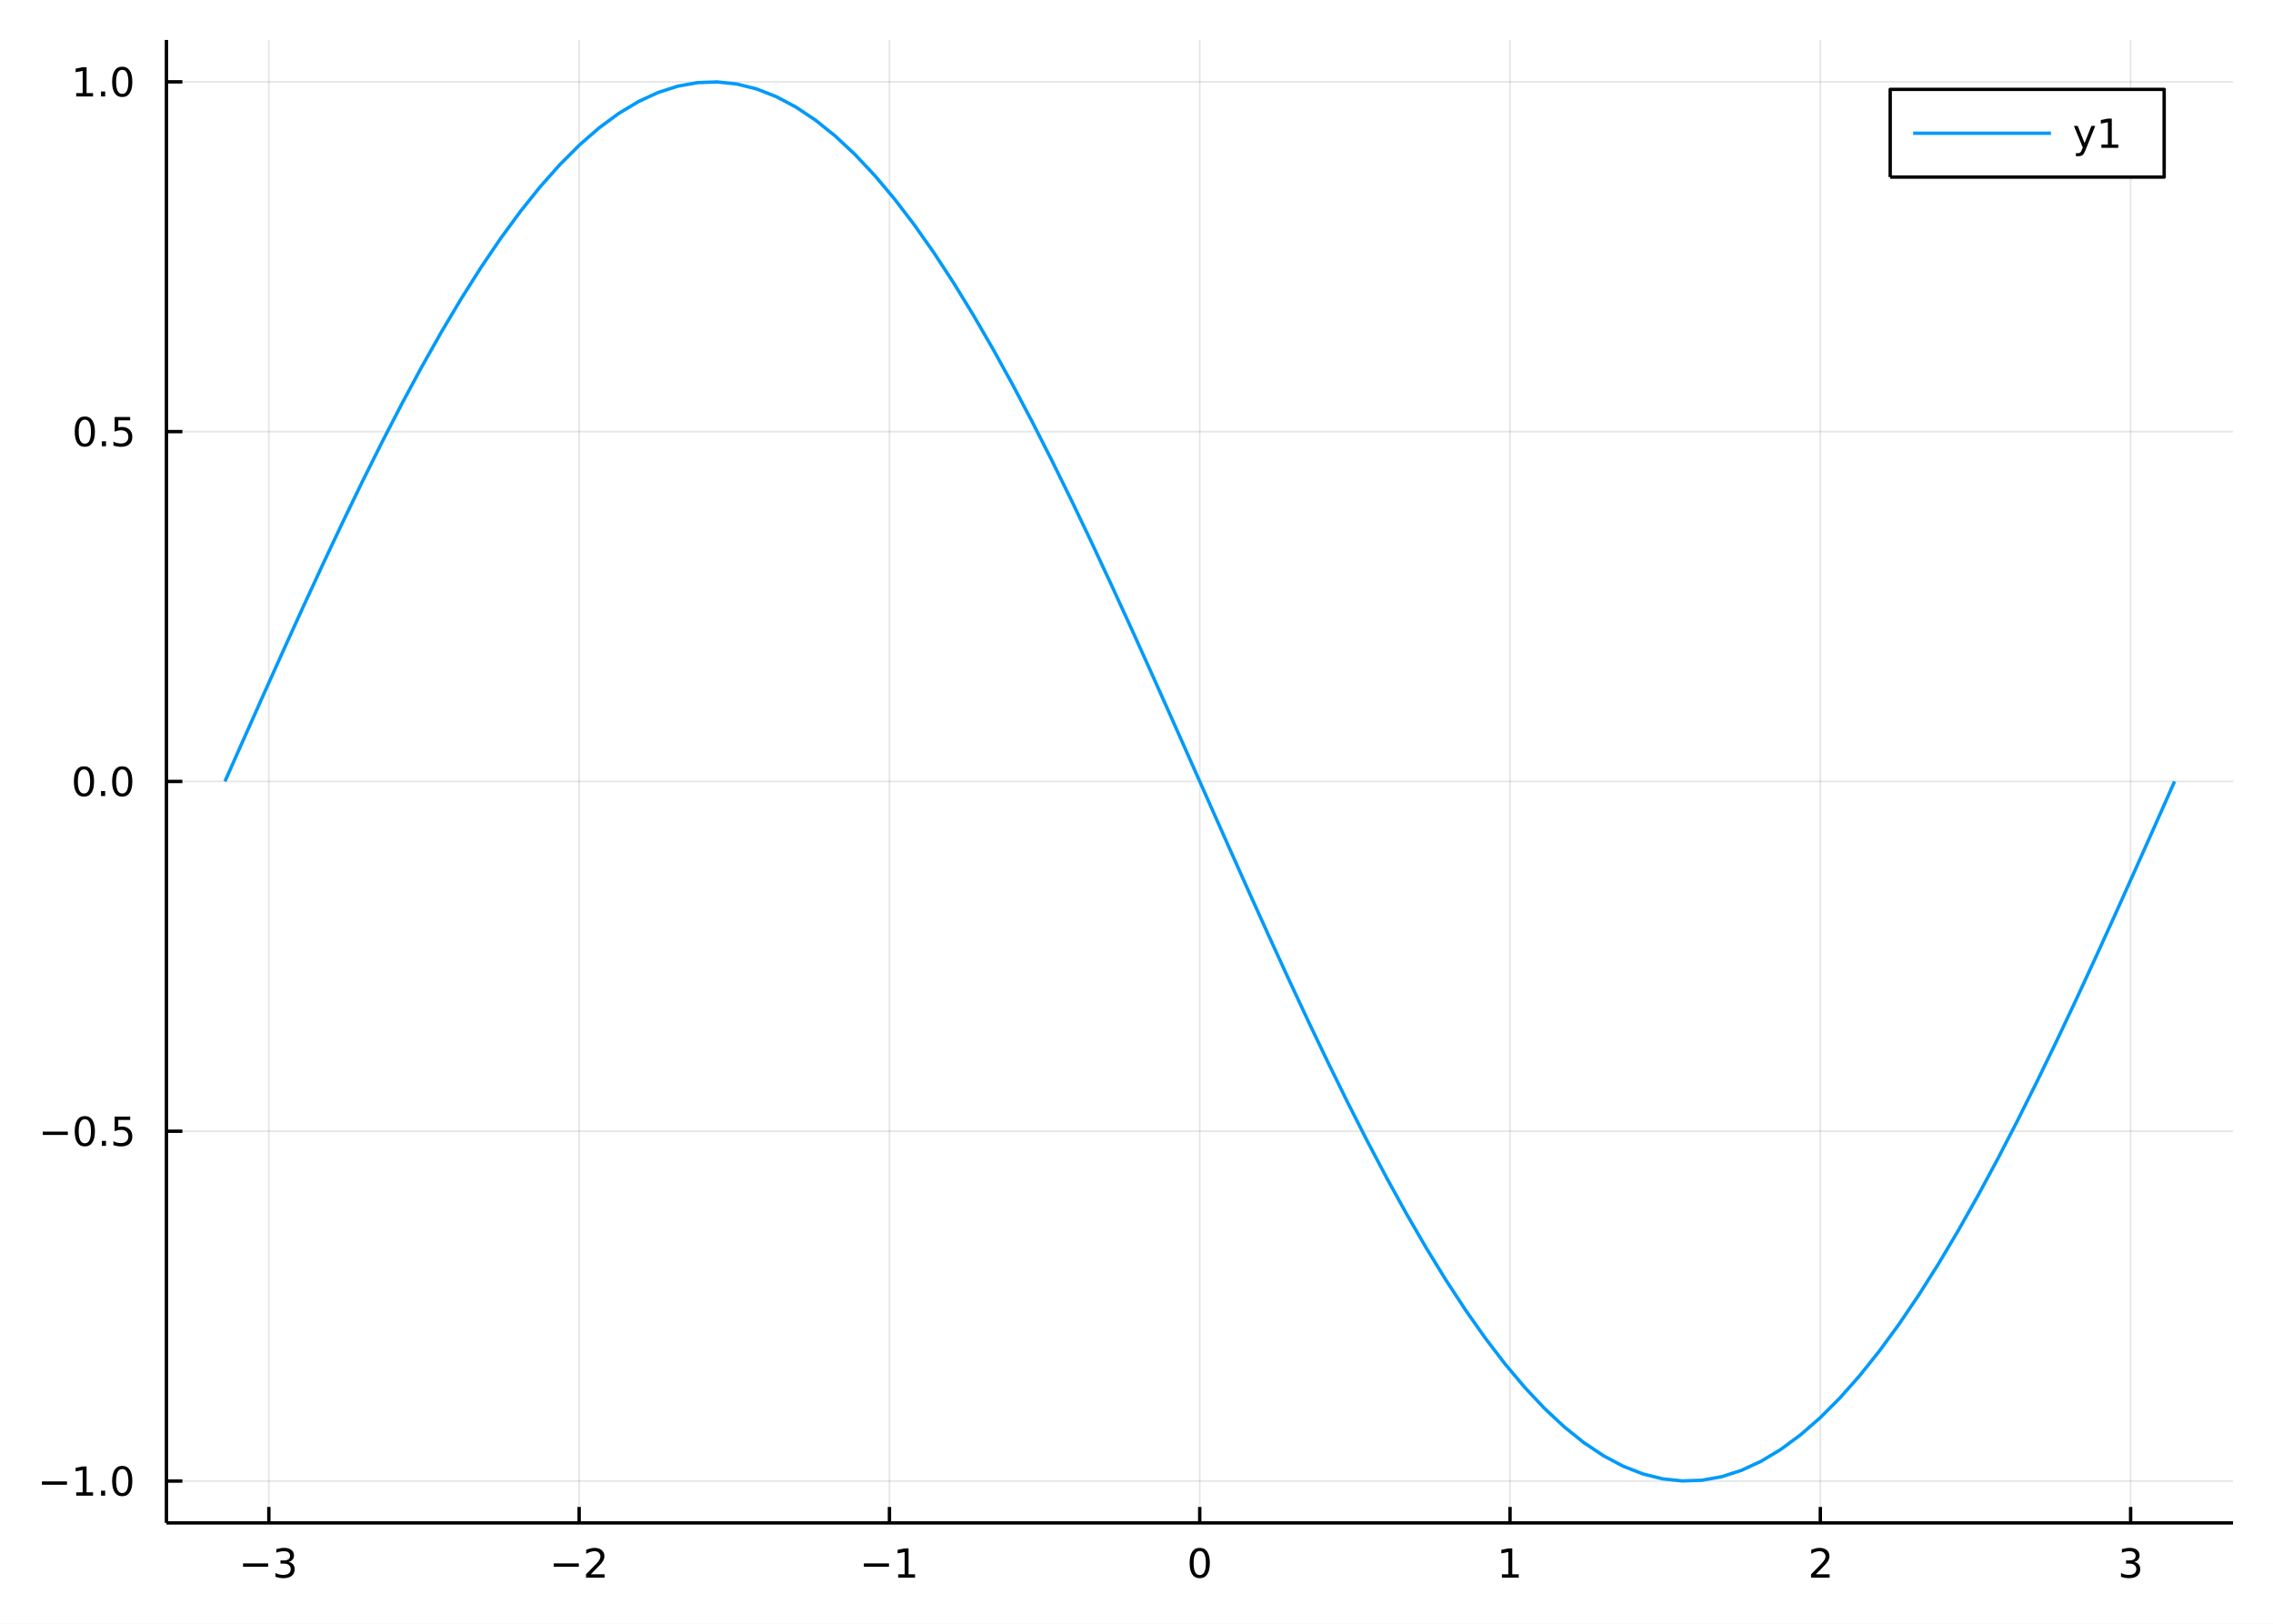
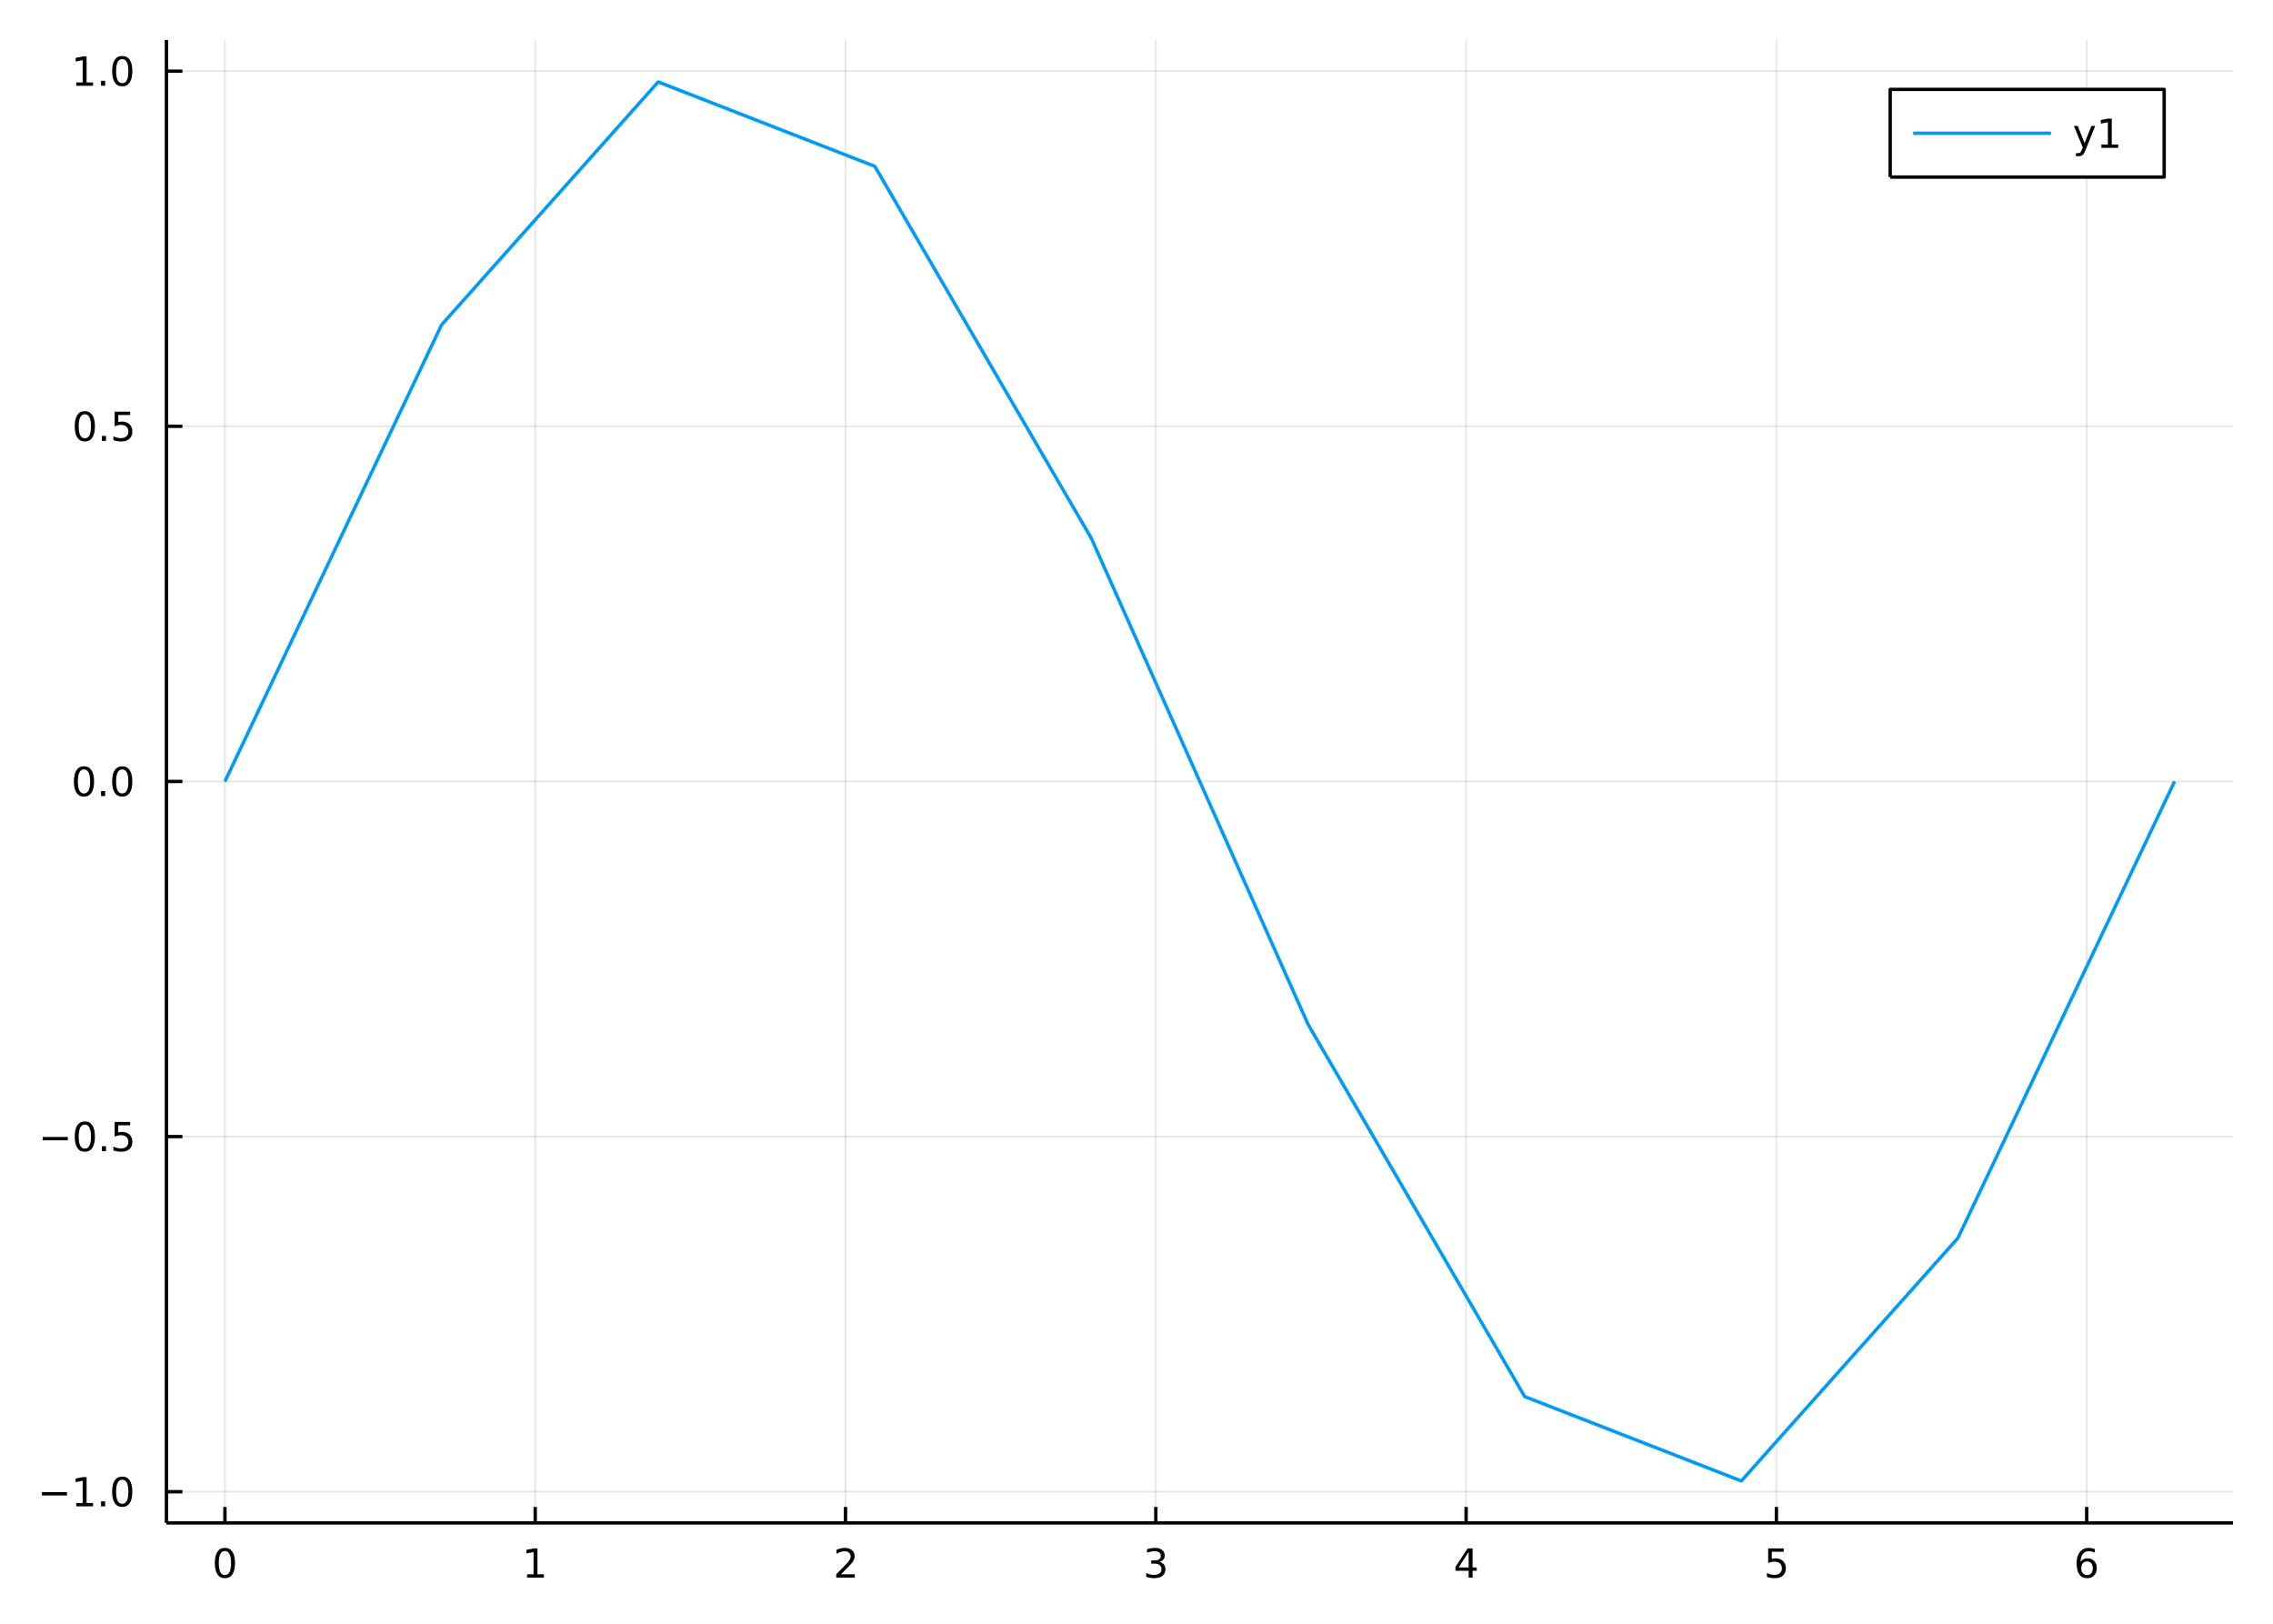
<svg xmlns="http://www.w3.org/2000/svg" width="672" height="480" viewBox="0 0 2688 1920">
  <defs>
-     <clipPath id="clip220">
+     <clipPath id="clip180">
      <rect x="0" y="0" width="2688" height="1920" />
    </clipPath>
  </defs>
-   <path clip-path="url(#clip220)" d=" M0 1920 L2688 1920 L2688 0 L0 0  Z   " fill="#ffffff" fill-rule="evenodd" fill-opacity="1" />
+   <path clip-path="url(#clip180)" d=" M0 1920 L2688 1920 L2688 0 L0 0  Z   " fill="#ffffff" fill-rule="evenodd" fill-opacity="1" />
  <defs>
-     <clipPath id="clip221">
+     <clipPath id="clip181">
      <rect x="537" y="0" width="1883" height="1883" />
    </clipPath>
  </defs>
-   <path clip-path="url(#clip220)" d=" M196.816 1800.78 L2640.76 1800.78 L2640.76 47.244 L196.816 47.244  Z   " fill="#ffffff" fill-rule="evenodd" fill-opacity="1" />
+   <path clip-path="url(#clip180)" d=" M196.816 1800.78 L2640.76 1800.78 L2640.76 47.244 L196.816 47.244  Z   " fill="#ffffff" fill-rule="evenodd" fill-opacity="1" />
  <defs>
-     <clipPath id="clip222">
+     <clipPath id="clip182">
      <rect x="196" y="47" width="2445" height="1755" />
    </clipPath>
  </defs>
-   <polyline clip-path="url(#clip222)" style="stroke:#000000; stroke-linecap:butt; stroke-linejoin:round; stroke-width:2; stroke-opacity:0.1; fill:none" points="   317.941,1800.78 317.941,47.244    " />
-   <polyline clip-path="url(#clip222)" style="stroke:#000000; stroke-linecap:butt; stroke-linejoin:round; stroke-width:2; stroke-opacity:0.1; fill:none" points="   684.89,1800.78 684.89,47.244    " />
-   <polyline clip-path="url(#clip222)" style="stroke:#000000; stroke-linecap:butt; stroke-linejoin:round; stroke-width:2; stroke-opacity:0.1; fill:none" points="   1051.84,1800.78 1051.84,47.244    " />
-   <polyline clip-path="url(#clip222)" style="stroke:#000000; stroke-linecap:butt; stroke-linejoin:round; stroke-width:2; stroke-opacity:0.1; fill:none" points="   1418.79,1800.78 1418.79,47.244    " />
-   <polyline clip-path="url(#clip222)" style="stroke:#000000; stroke-linecap:butt; stroke-linejoin:round; stroke-width:2; stroke-opacity:0.1; fill:none" points="   1785.73,1800.78 1785.73,47.244    " />
-   <polyline clip-path="url(#clip222)" style="stroke:#000000; stroke-linecap:butt; stroke-linejoin:round; stroke-width:2; stroke-opacity:0.1; fill:none" points="   2152.68,1800.78 2152.68,47.244    " />
-   <polyline clip-path="url(#clip222)" style="stroke:#000000; stroke-linecap:butt; stroke-linejoin:round; stroke-width:2; stroke-opacity:0.1; fill:none" points="   2519.63,1800.78 2519.63,47.244    " />
-   <polyline clip-path="url(#clip220)" style="stroke:#000000; stroke-linecap:butt; stroke-linejoin:round; stroke-width:4; stroke-opacity:1; fill:none" points="   196.816,1800.78 2640.76,1800.78    " />
-   <polyline clip-path="url(#clip220)" style="stroke:#000000; stroke-linecap:butt; stroke-linejoin:round; stroke-width:4; stroke-opacity:1; fill:none" points="   317.941,1800.78 317.941,1781.88    " />
-   <polyline clip-path="url(#clip220)" style="stroke:#000000; stroke-linecap:butt; stroke-linejoin:round; stroke-width:4; stroke-opacity:1; fill:none" points="   684.89,1800.78 684.89,1781.88    " />
-   <polyline clip-path="url(#clip220)" style="stroke:#000000; stroke-linecap:butt; stroke-linejoin:round; stroke-width:4; stroke-opacity:1; fill:none" points="   1051.84,1800.78 1051.84,1781.88    " />
-   <polyline clip-path="url(#clip220)" style="stroke:#000000; stroke-linecap:butt; stroke-linejoin:round; stroke-width:4; stroke-opacity:1; fill:none" points="   1418.79,1800.78 1418.79,1781.88    " />
-   <polyline clip-path="url(#clip220)" style="stroke:#000000; stroke-linecap:butt; stroke-linejoin:round; stroke-width:4; stroke-opacity:1; fill:none" points="   1785.73,1800.78 1785.73,1781.88    " />
-   <polyline clip-path="url(#clip220)" style="stroke:#000000; stroke-linecap:butt; stroke-linejoin:round; stroke-width:4; stroke-opacity:1; fill:none" points="   2152.68,1800.78 2152.68,1781.88    " />
-   <polyline clip-path="url(#clip220)" style="stroke:#000000; stroke-linecap:butt; stroke-linejoin:round; stroke-width:4; stroke-opacity:1; fill:none" points="   2519.63,1800.78 2519.63,1781.88    " />
-   <path clip-path="url(#clip220)" d="M287.409 1848.65 L317.085 1848.65 L317.085 1852.59 L287.409 1852.59 L287.409 1848.65 Z" fill="#000000" fill-rule="evenodd" fill-opacity="1" />
-   <path clip-path="url(#clip220)" d="M341.344 1846.85 Q344.7 1847.57 346.575 1849.84 Q348.474 1852.1 348.474 1855.44 Q348.474 1860.55 344.955 1863.35 Q341.437 1866.15 334.955 1866.15 Q332.779 1866.15 330.464 1865.71 Q328.173 1865.3 325.719 1864.44 L325.719 1859.93 Q327.663 1861.06 329.978 1861.64 Q332.293 1862.22 334.816 1862.22 Q339.214 1862.22 341.506 1860.48 Q343.821 1858.75 343.821 1855.44 Q343.821 1852.38 341.668 1850.67 Q339.538 1848.93 335.719 1848.93 L331.691 1848.93 L331.691 1845.09 L335.904 1845.09 Q339.353 1845.09 341.182 1843.72 Q343.011 1842.34 343.011 1839.74 Q343.011 1837.08 341.112 1835.67 Q339.237 1834.23 335.719 1834.23 Q333.798 1834.23 331.599 1834.65 Q329.4 1835.07 326.761 1835.95 L326.761 1831.78 Q329.423 1831.04 331.738 1830.67 Q334.075 1830.3 336.136 1830.3 Q341.46 1830.3 344.562 1832.73 Q347.663 1835.14 347.663 1839.26 Q347.663 1842.13 346.02 1844.12 Q344.376 1846.09 341.344 1846.85 Z" fill="#000000" fill-rule="evenodd" fill-opacity="1" />
-   <path clip-path="url(#clip220)" d="M654.832 1848.65 L684.508 1848.65 L684.508 1852.59 L654.832 1852.59 L654.832 1848.65 Z" fill="#000000" fill-rule="evenodd" fill-opacity="1" />
-   <path clip-path="url(#clip220)" d="M698.628 1861.55 L714.947 1861.55 L714.947 1865.48 L693.003 1865.48 L693.003 1861.55 Q695.665 1858.79 700.248 1854.16 Q704.855 1849.51 706.035 1848.17 Q708.281 1845.65 709.16 1843.91 Q710.063 1842.15 710.063 1840.46 Q710.063 1837.71 708.119 1835.97 Q706.197 1834.23 703.095 1834.23 Q700.896 1834.23 698.443 1835 Q696.012 1835.76 693.234 1837.31 L693.234 1832.59 Q696.058 1831.46 698.512 1830.88 Q700.966 1830.3 703.003 1830.3 Q708.373 1830.3 711.568 1832.98 Q714.762 1835.67 714.762 1840.16 Q714.762 1842.29 713.952 1844.21 Q713.165 1846.11 711.058 1848.7 Q710.48 1849.37 707.378 1852.59 Q704.276 1855.78 698.628 1861.55 Z" fill="#000000" fill-rule="evenodd" fill-opacity="1" />
-   <path clip-path="url(#clip220)" d="M1021.59 1848.65 L1051.27 1848.65 L1051.27 1852.59 L1021.59 1852.59 L1021.59 1848.65 Z" fill="#000000" fill-rule="evenodd" fill-opacity="1" />
-   <path clip-path="url(#clip220)" d="M1062.17 1861.55 L1069.81 1861.55 L1069.81 1835.18 L1061.5 1836.85 L1061.5 1832.59 L1069.77 1830.92 L1074.44 1830.92 L1074.44 1861.55 L1082.08 1861.55 L1082.08 1865.48 L1062.17 1865.48 L1062.17 1861.55 Z" fill="#000000" fill-rule="evenodd" fill-opacity="1" />
-   <path clip-path="url(#clip220)" d="M1418.79 1834 Q1415.17 1834 1413.35 1837.57 Q1411.54 1841.11 1411.54 1848.24 Q1411.54 1855.34 1413.35 1858.91 Q1415.17 1862.45 1418.79 1862.45 Q1422.42 1862.45 1424.23 1858.91 Q1426.05 1855.34 1426.05 1848.24 Q1426.05 1841.11 1424.23 1837.57 Q1422.42 1834 1418.79 1834 M1418.79 1830.3 Q1424.6 1830.3 1427.65 1834.9 Q1430.73 1839.49 1430.73 1848.24 Q1430.73 1856.96 1427.65 1861.57 Q1424.6 1866.15 1418.79 1866.15 Q1412.98 1866.15 1409.9 1861.57 Q1406.84 1856.96 1406.84 1848.24 Q1406.84 1839.49 1409.9 1834.9 Q1412.98 1830.3 1418.79 1830.3 Z" fill="#000000" fill-rule="evenodd" fill-opacity="1" />
-   <path clip-path="url(#clip220)" d="M1776.12 1861.55 L1783.76 1861.55 L1783.76 1835.18 L1775.44 1836.85 L1775.44 1832.59 L1783.71 1830.92 L1788.38 1830.92 L1788.38 1861.55 L1796.02 1861.55 L1796.02 1865.48 L1776.12 1865.48 L1776.12 1861.55 Z" fill="#000000" fill-rule="evenodd" fill-opacity="1" />
-   <path clip-path="url(#clip220)" d="M2147.34 1861.55 L2163.65 1861.55 L2163.65 1865.48 L2141.71 1865.48 L2141.71 1861.55 Q2144.37 1858.79 2148.96 1854.16 Q2153.56 1849.51 2154.74 1848.17 Q2156.99 1845.65 2157.87 1843.91 Q2158.77 1842.15 2158.77 1840.46 Q2158.77 1837.71 2156.83 1835.97 Q2154.9 1834.23 2151.8 1834.23 Q2149.6 1834.23 2147.15 1835 Q2144.72 1835.76 2141.94 1837.31 L2141.94 1832.59 Q2144.77 1831.46 2147.22 1830.88 Q2149.67 1830.3 2151.71 1830.3 Q2157.08 1830.3 2160.27 1832.98 Q2163.47 1835.67 2163.47 1840.16 Q2163.47 1842.29 2162.66 1844.21 Q2161.87 1846.11 2159.77 1848.7 Q2159.19 1849.37 2156.09 1852.59 Q2152.98 1855.78 2147.34 1861.55 Z" fill="#000000" fill-rule="evenodd" fill-opacity="1" />
-   <path clip-path="url(#clip220)" d="M2523.88 1846.85 Q2527.23 1847.57 2529.11 1849.84 Q2531.01 1852.1 2531.01 1855.44 Q2531.01 1860.55 2527.49 1863.35 Q2523.97 1866.15 2517.49 1866.15 Q2515.31 1866.15 2513 1865.71 Q2510.71 1865.3 2508.25 1864.44 L2508.25 1859.93 Q2510.2 1861.06 2512.51 1861.64 Q2514.83 1862.22 2517.35 1862.22 Q2521.75 1862.22 2524.04 1860.48 Q2526.36 1858.75 2526.36 1855.44 Q2526.36 1852.38 2524.2 1850.67 Q2522.07 1848.93 2518.25 1848.93 L2514.23 1848.93 L2514.23 1845.09 L2518.44 1845.09 Q2521.89 1845.09 2523.72 1843.72 Q2525.54 1842.34 2525.54 1839.74 Q2525.54 1837.08 2523.65 1835.67 Q2521.77 1834.23 2518.25 1834.23 Q2516.33 1834.23 2514.13 1834.65 Q2511.93 1835.07 2509.3 1835.95 L2509.3 1831.78 Q2511.96 1831.04 2514.27 1830.67 Q2516.61 1830.3 2518.67 1830.3 Q2523.99 1830.3 2527.1 1832.73 Q2530.2 1835.14 2530.2 1839.26 Q2530.2 1842.13 2528.55 1844.12 Q2526.91 1846.09 2523.88 1846.85 Z" fill="#000000" fill-rule="evenodd" fill-opacity="1" />
-   <polyline clip-path="url(#clip222)" style="stroke:#000000; stroke-linecap:butt; stroke-linejoin:round; stroke-width:2; stroke-opacity:0.1; fill:none" points="   196.816,1751.26 2640.76,1751.26    " />
-   <polyline clip-path="url(#clip222)" style="stroke:#000000; stroke-linecap:butt; stroke-linejoin:round; stroke-width:2; stroke-opacity:0.1; fill:none" points="   196.816,1337.63 2640.76,1337.63    " />
-   <polyline clip-path="url(#clip222)" style="stroke:#000000; stroke-linecap:butt; stroke-linejoin:round; stroke-width:2; stroke-opacity:0.1; fill:none" points="   196.816,924.012 2640.76,924.012    " />
-   <polyline clip-path="url(#clip222)" style="stroke:#000000; stroke-linecap:butt; stroke-linejoin:round; stroke-width:2; stroke-opacity:0.1; fill:none" points="   196.816,510.39 2640.76,510.39    " />
-   <polyline clip-path="url(#clip222)" style="stroke:#000000; stroke-linecap:butt; stroke-linejoin:round; stroke-width:2; stroke-opacity:0.1; fill:none" points="   196.816,96.768 2640.76,96.768    " />
-   <polyline clip-path="url(#clip220)" style="stroke:#000000; stroke-linecap:butt; stroke-linejoin:round; stroke-width:4; stroke-opacity:1; fill:none" points="   196.816,1800.78 196.816,47.244    " />
-   <polyline clip-path="url(#clip220)" style="stroke:#000000; stroke-linecap:butt; stroke-linejoin:round; stroke-width:4; stroke-opacity:1; fill:none" points="   196.816,1751.26 215.714,1751.26    " />
-   <polyline clip-path="url(#clip220)" style="stroke:#000000; stroke-linecap:butt; stroke-linejoin:round; stroke-width:4; stroke-opacity:1; fill:none" points="   196.816,1337.63 215.714,1337.63    " />
-   <polyline clip-path="url(#clip220)" style="stroke:#000000; stroke-linecap:butt; stroke-linejoin:round; stroke-width:4; stroke-opacity:1; fill:none" points="   196.816,924.012 215.714,924.012    " />
-   <polyline clip-path="url(#clip220)" style="stroke:#000000; stroke-linecap:butt; stroke-linejoin:round; stroke-width:4; stroke-opacity:1; fill:none" points="   196.816,510.39 215.714,510.39    " />
-   <polyline clip-path="url(#clip220)" style="stroke:#000000; stroke-linecap:butt; stroke-linejoin:round; stroke-width:4; stroke-opacity:1; fill:none" points="   196.816,96.768 215.714,96.768    " />
-   <path clip-path="url(#clip220)" d="M49.552 1751.71 L79.228 1751.71 L79.228 1755.64 L49.552 1755.64 L49.552 1751.71 Z" fill="#000000" fill-rule="evenodd" fill-opacity="1" />
-   <path clip-path="url(#clip220)" d="M90.131 1764.6 L97.769 1764.6 L97.769 1738.23 L89.459 1739.9 L89.459 1735.64 L97.723 1733.98 L102.399 1733.98 L102.399 1764.6 L110.038 1764.6 L110.038 1768.54 L90.131 1768.54 L90.131 1764.6 Z" fill="#000000" fill-rule="evenodd" fill-opacity="1" />
-   <path clip-path="url(#clip220)" d="M119.482 1762.66 L124.367 1762.66 L124.367 1768.54 L119.482 1768.54 L119.482 1762.66 Z" fill="#000000" fill-rule="evenodd" fill-opacity="1" />
-   <path clip-path="url(#clip220)" d="M144.552 1737.05 Q140.941 1737.05 139.112 1740.62 Q137.306 1744.16 137.306 1751.29 Q137.306 1758.4 139.112 1761.96 Q140.941 1765.5 144.552 1765.5 Q148.186 1765.5 149.991 1761.96 Q151.82 1758.4 151.82 1751.29 Q151.82 1744.16 149.991 1740.62 Q148.186 1737.05 144.552 1737.05 M144.552 1733.35 Q150.362 1733.35 153.417 1737.96 Q156.496 1742.54 156.496 1751.29 Q156.496 1760.02 153.417 1764.62 Q150.362 1769.21 144.552 1769.21 Q138.741 1769.21 135.663 1764.62 Q132.607 1760.02 132.607 1751.29 Q132.607 1742.54 135.663 1737.96 Q138.741 1733.35 144.552 1733.35 Z" fill="#000000" fill-rule="evenodd" fill-opacity="1" />
-   <path clip-path="url(#clip220)" d="M50.547 1338.08 L80.223 1338.08 L80.223 1342.02 L50.547 1342.02 L50.547 1338.08 Z" fill="#000000" fill-rule="evenodd" fill-opacity="1" />
-   <path clip-path="url(#clip220)" d="M100.316 1323.43 Q96.705 1323.43 94.876 1327 Q93.07 1330.54 93.07 1337.67 Q93.07 1344.77 94.876 1348.34 Q96.705 1351.88 100.316 1351.88 Q103.95 1351.88 105.756 1348.34 Q107.584 1344.77 107.584 1337.67 Q107.584 1330.54 105.756 1327 Q103.95 1323.43 100.316 1323.43 M100.316 1319.73 Q106.126 1319.73 109.181 1324.33 Q112.26 1328.92 112.26 1337.67 Q112.26 1346.39 109.181 1351 Q106.126 1355.58 100.316 1355.58 Q94.506 1355.58 91.427 1351 Q88.371 1346.39 88.371 1337.67 Q88.371 1328.92 91.427 1324.33 Q94.506 1319.73 100.316 1319.73 Z" fill="#000000" fill-rule="evenodd" fill-opacity="1" />
-   <path clip-path="url(#clip220)" d="M120.478 1349.03 L125.362 1349.03 L125.362 1354.91 L120.478 1354.91 L120.478 1349.03 Z" fill="#000000" fill-rule="evenodd" fill-opacity="1" />
-   <path clip-path="url(#clip220)" d="M135.593 1320.35 L153.95 1320.35 L153.95 1324.29 L139.876 1324.29 L139.876 1332.76 Q140.894 1332.41 141.913 1332.25 Q142.931 1332.07 143.95 1332.07 Q149.737 1332.07 153.116 1335.24 Q156.496 1338.41 156.496 1343.83 Q156.496 1349.4 153.024 1352.51 Q149.552 1355.58 143.232 1355.58 Q141.056 1355.58 138.788 1355.21 Q136.542 1354.84 134.135 1354.1 L134.135 1349.4 Q136.218 1350.54 138.441 1351.09 Q140.663 1351.65 143.14 1351.65 Q147.144 1351.65 149.482 1349.54 Q151.82 1347.44 151.82 1343.83 Q151.82 1340.21 149.482 1338.11 Q147.144 1336 143.14 1336 Q141.265 1336 139.39 1336.42 Q137.538 1336.83 135.593 1337.71 L135.593 1320.35 Z" fill="#000000" fill-rule="evenodd" fill-opacity="1" />
-   <path clip-path="url(#clip220)" d="M99.32 909.81 Q95.709 909.81 93.881 913.375 Q92.075 916.917 92.075 924.046 Q92.075 931.153 93.881 934.718 Q95.709 938.259 99.32 938.259 Q102.955 938.259 104.76 934.718 Q106.589 931.153 106.589 924.046 Q106.589 916.917 104.76 913.375 Q102.955 909.81 99.32 909.81 M99.32 906.107 Q105.131 906.107 108.186 910.713 Q111.265 915.296 111.265 924.046 Q111.265 932.773 108.186 937.38 Q105.131 941.963 99.32 941.963 Q93.51 941.963 90.431 937.38 Q87.376 932.773 87.376 924.046 Q87.376 915.296 90.431 910.713 Q93.51 906.107 99.32 906.107 Z" fill="#000000" fill-rule="evenodd" fill-opacity="1" />
-   <path clip-path="url(#clip220)" d="M119.482 935.412 L124.367 935.412 L124.367 941.292 L119.482 941.292 L119.482 935.412 Z" fill="#000000" fill-rule="evenodd" fill-opacity="1" />
-   <path clip-path="url(#clip220)" d="M144.552 909.81 Q140.941 909.81 139.112 913.375 Q137.306 916.917 137.306 924.046 Q137.306 931.153 139.112 934.718 Q140.941 938.259 144.552 938.259 Q148.186 938.259 149.991 934.718 Q151.82 931.153 151.82 924.046 Q151.82 916.917 149.991 913.375 Q148.186 909.81 144.552 909.81 M144.552 906.107 Q150.362 906.107 153.417 910.713 Q156.496 915.296 156.496 924.046 Q156.496 932.773 153.417 937.38 Q150.362 941.963 144.552 941.963 Q138.741 941.963 135.663 937.38 Q132.607 932.773 132.607 924.046 Q132.607 915.296 135.663 910.713 Q138.741 906.107 144.552 906.107 Z" fill="#000000" fill-rule="evenodd" fill-opacity="1" />
-   <path clip-path="url(#clip220)" d="M100.316 496.189 Q96.705 496.189 94.876 499.753 Q93.07 503.295 93.07 510.425 Q93.07 517.531 94.876 521.096 Q96.705 524.638 100.316 524.638 Q103.95 524.638 105.756 521.096 Q107.584 517.531 107.584 510.425 Q107.584 503.295 105.756 499.753 Q103.95 496.189 100.316 496.189 M100.316 492.485 Q106.126 492.485 109.181 497.091 Q112.26 501.675 112.26 510.425 Q112.26 519.152 109.181 523.758 Q106.126 528.341 100.316 528.341 Q94.506 528.341 91.427 523.758 Q88.371 519.152 88.371 510.425 Q88.371 501.675 91.427 497.091 Q94.506 492.485 100.316 492.485 Z" fill="#000000" fill-rule="evenodd" fill-opacity="1" />
-   <path clip-path="url(#clip220)" d="M120.478 521.79 L125.362 521.79 L125.362 527.67 L120.478 527.67 L120.478 521.79 Z" fill="#000000" fill-rule="evenodd" fill-opacity="1" />
-   <path clip-path="url(#clip220)" d="M135.593 493.11 L153.95 493.11 L153.95 497.045 L139.876 497.045 L139.876 505.517 Q140.894 505.17 141.913 505.008 Q142.931 504.823 143.95 504.823 Q149.737 504.823 153.116 507.994 Q156.496 511.165 156.496 516.582 Q156.496 522.161 153.024 525.263 Q149.552 528.341 143.232 528.341 Q141.056 528.341 138.788 527.971 Q136.542 527.601 134.135 526.86 L134.135 522.161 Q136.218 523.295 138.441 523.851 Q140.663 524.406 143.14 524.406 Q147.144 524.406 149.482 522.3 Q151.82 520.193 151.82 516.582 Q151.82 512.971 149.482 510.865 Q147.144 508.758 143.14 508.758 Q141.265 508.758 139.39 509.175 Q137.538 509.591 135.593 510.471 L135.593 493.11 Z" fill="#000000" fill-rule="evenodd" fill-opacity="1" />
-   <path clip-path="url(#clip220)" d="M90.131 110.113 L97.769 110.113 L97.769 83.748 L89.459 85.414 L89.459 81.155 L97.723 79.488 L102.399 79.488 L102.399 110.113 L110.038 110.113 L110.038 114.048 L90.131 114.048 L90.131 110.113 Z" fill="#000000" fill-rule="evenodd" fill-opacity="1" />
-   <path clip-path="url(#clip220)" d="M119.482 108.169 L124.367 108.169 L124.367 114.048 L119.482 114.048 L119.482 108.169 Z" fill="#000000" fill-rule="evenodd" fill-opacity="1" />
-   <path clip-path="url(#clip220)" d="M144.552 82.567 Q140.941 82.567 139.112 86.132 Q137.306 89.674 137.306 96.803 Q137.306 103.909 139.112 107.474 Q140.941 111.016 144.552 111.016 Q148.186 111.016 149.991 107.474 Q151.82 103.909 151.82 96.803 Q151.82 89.674 149.991 86.132 Q148.186 82.567 144.552 82.567 M144.552 78.863 Q150.362 78.863 153.417 83.47 Q156.496 88.053 156.496 96.803 Q156.496 105.53 153.417 110.136 Q150.362 114.72 144.552 114.72 Q138.741 114.72 135.663 110.136 Q132.607 105.53 132.607 96.803 Q132.607 88.053 135.663 83.47 Q138.741 78.863 144.552 78.863 Z" fill="#000000" fill-rule="evenodd" fill-opacity="1" />
-   <polyline clip-path="url(#clip222)" style="stroke:#009af9; stroke-linecap:butt; stroke-linejoin:round; stroke-width:4; stroke-opacity:1; fill:none" points="   265.984,924.012 289.273,871.545 312.562,819.289 335.851,767.455 359.14,716.251 382.429,665.884 405.718,616.556 429.007,568.467 452.296,521.809 475.584,476.77    498.873,433.533 522.162,392.27 545.451,353.148 568.74,316.326 592.029,281.95 615.318,250.159 638.607,221.082 661.896,194.835 685.185,171.525 708.474,151.244    731.763,134.075 755.052,120.087 778.34,109.336 801.629,101.865 824.918,97.705 848.207,96.872 871.496,99.37 894.785,105.188 918.074,114.304 941.363,126.68    964.652,142.266 987.941,161 1011.23,182.807 1034.52,207.598 1057.81,235.274 1081.1,265.723 1104.39,298.823 1127.67,334.44 1150.96,372.431 1174.25,412.644    1197.54,454.915 1220.83,499.075 1244.12,544.947 1267.41,592.345 1290.7,641.078 1313.99,690.95 1337.27,741.761 1360.56,793.306 1383.85,845.377 1407.14,897.765    1430.43,950.258 1453.72,1002.65 1477.01,1054.72 1500.3,1106.26 1523.59,1157.07 1546.88,1206.95 1570.16,1255.68 1593.45,1303.08 1616.74,1348.95 1640.03,1393.11    1663.32,1435.38 1686.61,1475.59 1709.9,1513.58 1733.19,1549.2 1756.48,1582.3 1779.76,1612.75 1803.05,1640.43 1826.34,1665.22 1849.63,1687.02 1872.92,1705.76    1896.21,1721.34 1919.5,1733.72 1942.79,1742.83 1966.08,1748.65 1989.36,1751.15 2012.65,1750.32 2035.94,1746.16 2059.23,1738.69 2082.52,1727.94 2105.81,1713.95    2129.1,1696.78 2152.39,1676.5 2175.68,1653.19 2198.96,1626.94 2222.25,1597.86 2245.54,1566.07 2268.83,1531.7 2292.12,1494.87 2315.41,1455.75 2338.7,1414.49    2361.99,1371.25 2385.28,1326.21 2408.57,1279.56 2431.85,1231.47 2455.14,1182.14 2478.43,1131.77 2501.72,1080.57 2525.01,1028.73 2548.3,976.479 2571.59,924.012       " />
-   <path clip-path="url(#clip220)" d=" M2235.31 209.375 L2559.29 209.375 L2559.29 105.695 L2235.31 105.695  Z   " fill="#ffffff" fill-rule="evenodd" fill-opacity="1" />
-   <polyline clip-path="url(#clip220)" style="stroke:#000000; stroke-linecap:butt; stroke-linejoin:round; stroke-width:4; stroke-opacity:1; fill:none" points="   2235.31,209.375 2559.29,209.375 2559.29,105.695 2235.31,105.695 2235.31,209.375    " />
-   <polyline clip-path="url(#clip220)" style="stroke:#009af9; stroke-linecap:butt; stroke-linejoin:round; stroke-width:4; stroke-opacity:1; fill:none" points="   2262.47,157.535 2425.4,157.535    " />
-   <path clip-path="url(#clip220)" d="M2466.39 177.223 Q2464.59 181.852 2462.88 183.264 Q2461.16 184.676 2458.29 184.676 L2454.89 184.676 L2454.89 181.112 L2457.39 181.112 Q2459.15 181.112 2460.12 180.278 Q2461.09 179.445 2462.27 176.343 L2463.04 174.399 L2452.55 148.889 L2457.07 148.889 L2465.17 169.167 L2473.27 148.889 L2477.78 148.889 L2466.39 177.223 Z" fill="#000000" fill-rule="evenodd" fill-opacity="1" />
-   <path clip-path="url(#clip220)" d="M2485.07 170.88 L2492.71 170.88 L2492.71 144.515 L2484.4 146.181 L2484.4 141.922 L2492.67 140.255 L2497.34 140.255 L2497.34 170.88 L2504.98 170.88 L2504.98 174.815 L2485.07 174.815 L2485.07 170.88 Z" fill="#000000" fill-rule="evenodd" fill-opacity="1" />
+   <polyline clip-path="url(#clip182)" style="stroke:#000000; stroke-linecap:butt; stroke-linejoin:round; stroke-width:2; stroke-opacity:0.1; fill:none" points="   265.984,1800.78 265.984,47.244    " />
+   <polyline clip-path="url(#clip182)" style="stroke:#000000; stroke-linecap:butt; stroke-linejoin:round; stroke-width:2; stroke-opacity:0.1; fill:none" points="   632.932,1800.78 632.932,47.244    " />
+   <polyline clip-path="url(#clip182)" style="stroke:#000000; stroke-linecap:butt; stroke-linejoin:round; stroke-width:2; stroke-opacity:0.1; fill:none" points="   999.881,1800.78 999.881,47.244    " />
+   <polyline clip-path="url(#clip182)" style="stroke:#000000; stroke-linecap:butt; stroke-linejoin:round; stroke-width:2; stroke-opacity:0.1; fill:none" points="   1366.83,1800.78 1366.83,47.244    " />
+   <polyline clip-path="url(#clip182)" style="stroke:#000000; stroke-linecap:butt; stroke-linejoin:round; stroke-width:2; stroke-opacity:0.1; fill:none" points="   1733.78,1800.78 1733.78,47.244    " />
+   <polyline clip-path="url(#clip182)" style="stroke:#000000; stroke-linecap:butt; stroke-linejoin:round; stroke-width:2; stroke-opacity:0.1; fill:none" points="   2100.73,1800.78 2100.73,47.244    " />
+   <polyline clip-path="url(#clip182)" style="stroke:#000000; stroke-linecap:butt; stroke-linejoin:round; stroke-width:2; stroke-opacity:0.1; fill:none" points="   2467.67,1800.78 2467.67,47.244    " />
+   <polyline clip-path="url(#clip180)" style="stroke:#000000; stroke-linecap:butt; stroke-linejoin:round; stroke-width:4; stroke-opacity:1; fill:none" points="   196.816,1800.78 2640.76,1800.78    " />
+   <polyline clip-path="url(#clip180)" style="stroke:#000000; stroke-linecap:butt; stroke-linejoin:round; stroke-width:4; stroke-opacity:1; fill:none" points="   265.984,1800.78 265.984,1781.88    " />
+   <polyline clip-path="url(#clip180)" style="stroke:#000000; stroke-linecap:butt; stroke-linejoin:round; stroke-width:4; stroke-opacity:1; fill:none" points="   632.932,1800.78 632.932,1781.88    " />
+   <polyline clip-path="url(#clip180)" style="stroke:#000000; stroke-linecap:butt; stroke-linejoin:round; stroke-width:4; stroke-opacity:1; fill:none" points="   999.881,1800.78 999.881,1781.88    " />
+   <polyline clip-path="url(#clip180)" style="stroke:#000000; stroke-linecap:butt; stroke-linejoin:round; stroke-width:4; stroke-opacity:1; fill:none" points="   1366.83,1800.78 1366.83,1781.88    " />
+   <polyline clip-path="url(#clip180)" style="stroke:#000000; stroke-linecap:butt; stroke-linejoin:round; stroke-width:4; stroke-opacity:1; fill:none" points="   1733.78,1800.78 1733.78,1781.88    " />
+   <polyline clip-path="url(#clip180)" style="stroke:#000000; stroke-linecap:butt; stroke-linejoin:round; stroke-width:4; stroke-opacity:1; fill:none" points="   2100.73,1800.78 2100.73,1781.88    " />
+   <polyline clip-path="url(#clip180)" style="stroke:#000000; stroke-linecap:butt; stroke-linejoin:round; stroke-width:4; stroke-opacity:1; fill:none" points="   2467.67,1800.78 2467.67,1781.88    " />
+   <path clip-path="url(#clip180)" d="M265.984 1834 Q262.373 1834 260.544 1837.57 Q258.739 1841.11 258.739 1848.24 Q258.739 1855.34 260.544 1858.91 Q262.373 1862.45 265.984 1862.45 Q269.618 1862.45 271.424 1858.91 Q273.253 1855.34 273.253 1848.24 Q273.253 1841.11 271.424 1837.57 Q269.618 1834 265.984 1834 M265.984 1830.3 Q271.794 1830.3 274.85 1834.9 Q277.928 1839.49 277.928 1848.24 Q277.928 1856.96 274.85 1861.57 Q271.794 1866.15 265.984 1866.15 Q260.174 1866.15 257.095 1861.57 Q254.04 1856.96 254.04 1848.24 Q254.04 1839.49 257.095 1834.9 Q260.174 1830.3 265.984 1830.3 Z" fill="#000000" fill-rule="evenodd" fill-opacity="1" />
+   <path clip-path="url(#clip180)" d="M623.314 1861.55 L630.953 1861.55 L630.953 1835.18 L622.643 1836.85 L622.643 1832.59 L630.907 1830.92 L635.583 1830.92 L635.583 1861.55 L643.222 1861.55 L643.222 1865.48 L623.314 1865.48 L623.314 1861.55 Z" fill="#000000" fill-rule="evenodd" fill-opacity="1" />
+   <path clip-path="url(#clip180)" d="M994.533 1861.55 L1010.85 1861.55 L1010.85 1865.48 L988.908 1865.48 L988.908 1861.55 Q991.57 1858.79 996.154 1854.16 Q1000.76 1849.51 1001.94 1848.17 Q1004.19 1845.65 1005.07 1843.91 Q1005.97 1842.15 1005.97 1840.46 Q1005.97 1837.71 1004.02 1835.97 Q1002.1 1834.23 999.001 1834.23 Q996.802 1834.23 994.348 1835 Q991.918 1835.76 989.14 1837.31 L989.14 1832.59 Q991.964 1831.46 994.418 1830.88 Q996.871 1830.3 998.908 1830.3 Q1004.28 1830.3 1007.47 1832.98 Q1010.67 1835.67 1010.67 1840.16 Q1010.67 1842.29 1009.86 1844.21 Q1009.07 1846.11 1006.96 1848.7 Q1006.39 1849.37 1003.28 1852.59 Q1000.18 1855.78 994.533 1861.55 Z" fill="#000000" fill-rule="evenodd" fill-opacity="1" />
+   <path clip-path="url(#clip180)" d="M1371.08 1846.85 Q1374.43 1847.57 1376.31 1849.84 Q1378.21 1852.1 1378.21 1855.44 Q1378.21 1860.55 1374.69 1863.35 Q1371.17 1866.15 1364.69 1866.15 Q1362.51 1866.15 1360.2 1865.71 Q1357.91 1865.3 1355.45 1864.44 L1355.45 1859.93 Q1357.4 1861.06 1359.71 1861.64 Q1362.03 1862.22 1364.55 1862.22 Q1368.95 1862.22 1371.24 1860.48 Q1373.55 1858.75 1373.55 1855.44 Q1373.55 1852.38 1371.4 1850.67 Q1369.27 1848.93 1365.45 1848.93 L1361.42 1848.93 L1361.42 1845.09 L1365.64 1845.09 Q1369.09 1845.09 1370.91 1843.72 Q1372.74 1842.34 1372.74 1839.74 Q1372.74 1837.08 1370.84 1835.67 Q1368.97 1834.23 1365.45 1834.23 Q1363.53 1834.23 1361.33 1834.65 Q1359.13 1835.07 1356.49 1835.95 L1356.49 1831.78 Q1359.16 1831.04 1361.47 1830.67 Q1363.81 1830.3 1365.87 1830.3 Q1371.19 1830.3 1374.29 1832.73 Q1377.4 1835.14 1377.4 1839.26 Q1377.4 1842.13 1375.75 1844.12 Q1374.11 1846.09 1371.08 1846.85 Z" fill="#000000" fill-rule="evenodd" fill-opacity="1" />
+   <path clip-path="url(#clip180)" d="M1736.79 1835 L1724.98 1853.45 L1736.79 1853.45 L1736.79 1835 M1735.56 1830.92 L1741.44 1830.92 L1741.44 1853.45 L1746.37 1853.45 L1746.37 1857.34 L1741.44 1857.34 L1741.44 1865.48 L1736.79 1865.48 L1736.79 1857.34 L1721.18 1857.34 L1721.18 1852.82 L1735.56 1830.92 Z" fill="#000000" fill-rule="evenodd" fill-opacity="1" />
+   <path clip-path="url(#clip180)" d="M2091 1830.92 L2109.36 1830.92 L2109.36 1834.86 L2095.29 1834.86 L2095.29 1843.33 Q2096.3 1842.98 2097.32 1842.82 Q2098.34 1842.64 2099.36 1842.64 Q2105.15 1842.64 2108.53 1845.81 Q2111.91 1848.98 2111.91 1854.4 Q2111.91 1859.97 2108.43 1863.08 Q2104.96 1866.15 2098.64 1866.15 Q2096.47 1866.15 2094.2 1865.78 Q2091.95 1865.41 2089.54 1864.67 L2089.54 1859.97 Q2091.63 1861.11 2093.85 1861.66 Q2096.07 1862.22 2098.55 1862.22 Q2102.55 1862.22 2104.89 1860.11 Q2107.23 1858.01 2107.23 1854.4 Q2107.23 1850.78 2104.89 1848.68 Q2102.55 1846.57 2098.55 1846.57 Q2096.67 1846.57 2094.8 1846.99 Q2092.95 1847.4 2091 1848.28 L2091 1830.92 Z" fill="#000000" fill-rule="evenodd" fill-opacity="1" />
+   <path clip-path="url(#clip180)" d="M2468.08 1846.34 Q2464.93 1846.34 2463.08 1848.49 Q2461.25 1850.65 2461.25 1854.4 Q2461.25 1858.12 2463.08 1860.3 Q2464.93 1862.45 2468.08 1862.45 Q2471.23 1862.45 2473.06 1860.3 Q2474.91 1858.12 2474.91 1854.4 Q2474.91 1850.65 2473.06 1848.49 Q2471.23 1846.34 2468.08 1846.34 M2477.36 1831.69 L2477.36 1835.95 Q2475.6 1835.11 2473.8 1834.67 Q2472.01 1834.23 2470.25 1834.23 Q2465.62 1834.23 2463.17 1837.36 Q2460.74 1840.48 2460.39 1846.8 Q2461.76 1844.79 2463.82 1843.72 Q2465.88 1842.64 2468.36 1842.64 Q2473.56 1842.64 2476.57 1845.81 Q2479.61 1848.96 2479.61 1854.4 Q2479.61 1859.72 2476.46 1862.94 Q2473.31 1866.15 2468.08 1866.15 Q2462.08 1866.15 2458.91 1861.57 Q2455.74 1856.96 2455.74 1848.24 Q2455.74 1840.04 2459.63 1835.18 Q2463.52 1830.3 2470.07 1830.3 Q2471.83 1830.3 2473.61 1830.65 Q2475.42 1830.99 2477.36 1831.69 Z" fill="#000000" fill-rule="evenodd" fill-opacity="1" />
+   <polyline clip-path="url(#clip182)" style="stroke:#000000; stroke-linecap:butt; stroke-linejoin:round; stroke-width:2; stroke-opacity:0.1; fill:none" points="   196.816,1763.91 2640.76,1763.91    " />
+   <polyline clip-path="url(#clip182)" style="stroke:#000000; stroke-linecap:butt; stroke-linejoin:round; stroke-width:2; stroke-opacity:0.1; fill:none" points="   196.816,1343.96 2640.76,1343.96    " />
+   <polyline clip-path="url(#clip182)" style="stroke:#000000; stroke-linecap:butt; stroke-linejoin:round; stroke-width:2; stroke-opacity:0.1; fill:none" points="   196.816,924.012 2640.76,924.012    " />
+   <polyline clip-path="url(#clip182)" style="stroke:#000000; stroke-linecap:butt; stroke-linejoin:round; stroke-width:2; stroke-opacity:0.1; fill:none" points="   196.816,504.062 2640.76,504.062    " />
+   <polyline clip-path="url(#clip182)" style="stroke:#000000; stroke-linecap:butt; stroke-linejoin:round; stroke-width:2; stroke-opacity:0.1; fill:none" points="   196.816,84.112 2640.76,84.112    " />
+   <polyline clip-path="url(#clip180)" style="stroke:#000000; stroke-linecap:butt; stroke-linejoin:round; stroke-width:4; stroke-opacity:1; fill:none" points="   196.816,1800.78 196.816,47.244    " />
+   <polyline clip-path="url(#clip180)" style="stroke:#000000; stroke-linecap:butt; stroke-linejoin:round; stroke-width:4; stroke-opacity:1; fill:none" points="   196.816,1763.91 215.714,1763.91    " />
+   <polyline clip-path="url(#clip180)" style="stroke:#000000; stroke-linecap:butt; stroke-linejoin:round; stroke-width:4; stroke-opacity:1; fill:none" points="   196.816,1343.96 215.714,1343.96    " />
+   <polyline clip-path="url(#clip180)" style="stroke:#000000; stroke-linecap:butt; stroke-linejoin:round; stroke-width:4; stroke-opacity:1; fill:none" points="   196.816,924.012 215.714,924.012    " />
+   <polyline clip-path="url(#clip180)" style="stroke:#000000; stroke-linecap:butt; stroke-linejoin:round; stroke-width:4; stroke-opacity:1; fill:none" points="   196.816,504.062 215.714,504.062    " />
+   <polyline clip-path="url(#clip180)" style="stroke:#000000; stroke-linecap:butt; stroke-linejoin:round; stroke-width:4; stroke-opacity:1; fill:none" points="   196.816,84.112 215.714,84.112    " />
+   <path clip-path="url(#clip180)" d="M49.552 1764.36 L79.228 1764.36 L79.228 1768.3 L49.552 1768.3 L49.552 1764.36 Z" fill="#000000" fill-rule="evenodd" fill-opacity="1" />
+   <path clip-path="url(#clip180)" d="M90.131 1777.26 L97.769 1777.26 L97.769 1750.89 L89.459 1752.56 L89.459 1748.3 L97.723 1746.63 L102.399 1746.63 L102.399 1777.26 L110.038 1777.26 L110.038 1781.19 L90.131 1781.19 L90.131 1777.26 Z" fill="#000000" fill-rule="evenodd" fill-opacity="1" />
+   <path clip-path="url(#clip180)" d="M119.482 1775.31 L124.367 1775.31 L124.367 1781.19 L119.482 1781.19 L119.482 1775.31 Z" fill="#000000" fill-rule="evenodd" fill-opacity="1" />
+   <path clip-path="url(#clip180)" d="M144.552 1749.71 Q140.941 1749.71 139.112 1753.27 Q137.306 1756.82 137.306 1763.95 Q137.306 1771.05 139.112 1774.62 Q140.941 1778.16 144.552 1778.16 Q148.186 1778.16 149.991 1774.62 Q151.82 1771.05 151.82 1763.95 Q151.82 1756.82 149.991 1753.27 Q148.186 1749.71 144.552 1749.71 M144.552 1746.01 Q150.362 1746.01 153.417 1750.61 Q156.496 1755.2 156.496 1763.95 Q156.496 1772.67 153.417 1777.28 Q150.362 1781.86 144.552 1781.86 Q138.741 1781.86 135.663 1777.28 Q132.607 1772.67 132.607 1763.95 Q132.607 1755.2 135.663 1750.61 Q138.741 1746.01 144.552 1746.01 Z" fill="#000000" fill-rule="evenodd" fill-opacity="1" />
+   <path clip-path="url(#clip180)" d="M50.547 1344.41 L80.223 1344.41 L80.223 1348.35 L50.547 1348.35 L50.547 1344.41 Z" fill="#000000" fill-rule="evenodd" fill-opacity="1" />
+   <path clip-path="url(#clip180)" d="M100.316 1329.76 Q96.705 1329.76 94.876 1333.32 Q93.07 1336.87 93.07 1344 Q93.07 1351.1 94.876 1354.67 Q96.705 1358.21 100.316 1358.21 Q103.95 1358.21 105.756 1354.67 Q107.584 1351.1 107.584 1344 Q107.584 1336.87 105.756 1333.32 Q103.95 1329.76 100.316 1329.76 M100.316 1326.06 Q106.126 1326.06 109.181 1330.66 Q112.26 1335.25 112.26 1344 Q112.26 1352.72 109.181 1357.33 Q106.126 1361.91 100.316 1361.91 Q94.506 1361.91 91.427 1357.33 Q88.371 1352.72 88.371 1344 Q88.371 1335.25 91.427 1330.66 Q94.506 1326.06 100.316 1326.06 Z" fill="#000000" fill-rule="evenodd" fill-opacity="1" />
+   <path clip-path="url(#clip180)" d="M120.478 1355.36 L125.362 1355.36 L125.362 1361.24 L120.478 1361.24 L120.478 1355.36 Z" fill="#000000" fill-rule="evenodd" fill-opacity="1" />
+   <path clip-path="url(#clip180)" d="M135.593 1326.68 L153.95 1326.68 L153.95 1330.62 L139.876 1330.62 L139.876 1339.09 Q140.894 1338.74 141.913 1338.58 Q142.931 1338.39 143.95 1338.39 Q149.737 1338.39 153.116 1341.57 Q156.496 1344.74 156.496 1350.15 Q156.496 1355.73 153.024 1358.83 Q149.552 1361.91 143.232 1361.91 Q141.056 1361.91 138.788 1361.54 Q136.542 1361.17 134.135 1360.43 L134.135 1355.73 Q136.218 1356.87 138.441 1357.42 Q140.663 1357.98 143.14 1357.98 Q147.144 1357.98 149.482 1355.87 Q151.82 1353.76 151.82 1350.15 Q151.82 1346.54 149.482 1344.44 Q147.144 1342.33 143.14 1342.33 Q141.265 1342.33 139.39 1342.75 Q137.538 1343.16 135.593 1344.04 L135.593 1326.68 Z" fill="#000000" fill-rule="evenodd" fill-opacity="1" />
+   <path clip-path="url(#clip180)" d="M99.32 909.81 Q95.709 909.81 93.881 913.375 Q92.075 916.917 92.075 924.046 Q92.075 931.153 93.881 934.718 Q95.709 938.259 99.32 938.259 Q102.955 938.259 104.76 934.718 Q106.589 931.153 106.589 924.046 Q106.589 916.917 104.76 913.375 Q102.955 909.81 99.32 909.81 M99.32 906.107 Q105.131 906.107 108.186 910.713 Q111.265 915.296 111.265 924.046 Q111.265 932.773 108.186 937.38 Q105.131 941.963 99.32 941.963 Q93.51 941.963 90.431 937.38 Q87.376 932.773 87.376 924.046 Q87.376 915.296 90.431 910.713 Q93.51 906.107 99.32 906.107 Z" fill="#000000" fill-rule="evenodd" fill-opacity="1" />
+   <path clip-path="url(#clip180)" d="M119.482 935.412 L124.367 935.412 L124.367 941.292 L119.482 941.292 L119.482 935.412 Z" fill="#000000" fill-rule="evenodd" fill-opacity="1" />
+   <path clip-path="url(#clip180)" d="M144.552 909.81 Q140.941 909.81 139.112 913.375 Q137.306 916.917 137.306 924.046 Q137.306 931.153 139.112 934.718 Q140.941 938.259 144.552 938.259 Q148.186 938.259 149.991 934.718 Q151.82 931.153 151.82 924.046 Q151.82 916.917 149.991 913.375 Q148.186 909.81 144.552 909.81 M144.552 906.107 Q150.362 906.107 153.417 910.713 Q156.496 915.296 156.496 924.046 Q156.496 932.773 153.417 937.38 Q150.362 941.963 144.552 941.963 Q138.741 941.963 135.663 937.38 Q132.607 932.773 132.607 924.046 Q132.607 915.296 135.663 910.713 Q138.741 906.107 144.552 906.107 Z" fill="#000000" fill-rule="evenodd" fill-opacity="1" />
+   <path clip-path="url(#clip180)" d="M100.316 489.861 Q96.705 489.861 94.876 493.426 Q93.07 496.967 93.07 504.097 Q93.07 511.203 94.876 514.768 Q96.705 518.31 100.316 518.31 Q103.95 518.31 105.756 514.768 Q107.584 511.203 107.584 504.097 Q107.584 496.967 105.756 493.426 Q103.95 489.861 100.316 489.861 M100.316 486.157 Q106.126 486.157 109.181 490.764 Q112.26 495.347 112.26 504.097 Q112.26 512.824 109.181 517.43 Q106.126 522.013 100.316 522.013 Q94.506 522.013 91.427 517.43 Q88.371 512.824 88.371 504.097 Q88.371 495.347 91.427 490.764 Q94.506 486.157 100.316 486.157 Z" fill="#000000" fill-rule="evenodd" fill-opacity="1" />
+   <path clip-path="url(#clip180)" d="M120.478 515.462 L125.362 515.462 L125.362 521.342 L120.478 521.342 L120.478 515.462 Z" fill="#000000" fill-rule="evenodd" fill-opacity="1" />
+   <path clip-path="url(#clip180)" d="M135.593 486.782 L153.95 486.782 L153.95 490.717 L139.876 490.717 L139.876 499.189 Q140.894 498.842 141.913 498.68 Q142.931 498.495 143.95 498.495 Q149.737 498.495 153.116 501.666 Q156.496 504.838 156.496 510.254 Q156.496 515.833 153.024 518.935 Q149.552 522.013 143.232 522.013 Q141.056 522.013 138.788 521.643 Q136.542 521.273 134.135 520.532 L134.135 515.833 Q136.218 516.967 138.441 517.523 Q140.663 518.078 143.14 518.078 Q147.144 518.078 149.482 515.972 Q151.82 513.865 151.82 510.254 Q151.82 506.643 149.482 504.537 Q147.144 502.43 143.14 502.43 Q141.265 502.43 139.39 502.847 Q137.538 503.263 135.593 504.143 L135.593 486.782 Z" fill="#000000" fill-rule="evenodd" fill-opacity="1" />
+   <path clip-path="url(#clip180)" d="M90.131 97.457 L97.769 97.457 L97.769 71.092 L89.459 72.758 L89.459 68.499 L97.723 66.832 L102.399 66.832 L102.399 97.457 L110.038 97.457 L110.038 101.392 L90.131 101.392 L90.131 97.457 Z" fill="#000000" fill-rule="evenodd" fill-opacity="1" />
+   <path clip-path="url(#clip180)" d="M119.482 95.513 L124.367 95.513 L124.367 101.392 L119.482 101.392 L119.482 95.513 Z" fill="#000000" fill-rule="evenodd" fill-opacity="1" />
+   <path clip-path="url(#clip180)" d="M144.552 69.911 Q140.941 69.911 139.112 73.476 Q137.306 77.018 137.306 84.147 Q137.306 91.254 139.112 94.819 Q140.941 98.36 144.552 98.36 Q148.186 98.36 149.991 94.819 Q151.82 91.254 151.82 84.147 Q151.82 77.018 149.991 73.476 Q148.186 69.911 144.552 69.911 M144.552 66.207 Q150.362 66.207 153.417 70.814 Q156.496 75.397 156.496 84.147 Q156.496 92.874 153.417 97.481 Q150.362 102.064 144.552 102.064 Q138.741 102.064 135.663 97.481 Q132.607 92.874 132.607 84.147 Q132.607 75.397 135.663 70.814 Q138.741 66.207 144.552 66.207 Z" fill="#000000" fill-rule="evenodd" fill-opacity="1" />
+   <polyline clip-path="url(#clip182)" style="stroke:#009af9; stroke-linecap:butt; stroke-linejoin:round; stroke-width:4; stroke-opacity:1; fill:none" points="   265.984,924.012 522.162,384.135 778.34,96.872 1034.52,196.638 1290.7,636.749 1546.88,1211.27 1803.05,1651.39 2059.23,1751.15 2315.41,1463.89 2571.59,924.012       " />
+   <path clip-path="url(#clip180)" d=" M2235.31 209.375 L2559.29 209.375 L2559.29 105.695 L2235.31 105.695  Z   " fill="#ffffff" fill-rule="evenodd" fill-opacity="1" />
+   <polyline clip-path="url(#clip180)" style="stroke:#000000; stroke-linecap:butt; stroke-linejoin:round; stroke-width:4; stroke-opacity:1; fill:none" points="   2235.31,209.375 2559.29,209.375 2559.29,105.695 2235.31,105.695 2235.31,209.375    " />
+   <polyline clip-path="url(#clip180)" style="stroke:#009af9; stroke-linecap:butt; stroke-linejoin:round; stroke-width:4; stroke-opacity:1; fill:none" points="   2262.47,157.535 2425.4,157.535    " />
+   <path clip-path="url(#clip180)" d="M2466.39 177.223 Q2464.59 181.852 2462.88 183.264 Q2461.16 184.676 2458.29 184.676 L2454.89 184.676 L2454.89 181.112 L2457.39 181.112 Q2459.15 181.112 2460.12 180.278 Q2461.09 179.445 2462.27 176.343 L2463.04 174.399 L2452.55 148.889 L2457.07 148.889 L2465.17 169.167 L2473.27 148.889 L2477.78 148.889 L2466.39 177.223 Z" fill="#000000" fill-rule="evenodd" fill-opacity="1" />
+   <path clip-path="url(#clip180)" d="M2485.07 170.88 L2492.71 170.88 L2492.71 144.515 L2484.4 146.181 L2484.4 141.922 L2492.67 140.255 L2497.34 140.255 L2497.34 170.88 L2504.98 170.88 L2504.98 174.815 L2485.07 174.815 L2485.07 170.88 Z" fill="#000000" fill-rule="evenodd" fill-opacity="1" />
</svg>
